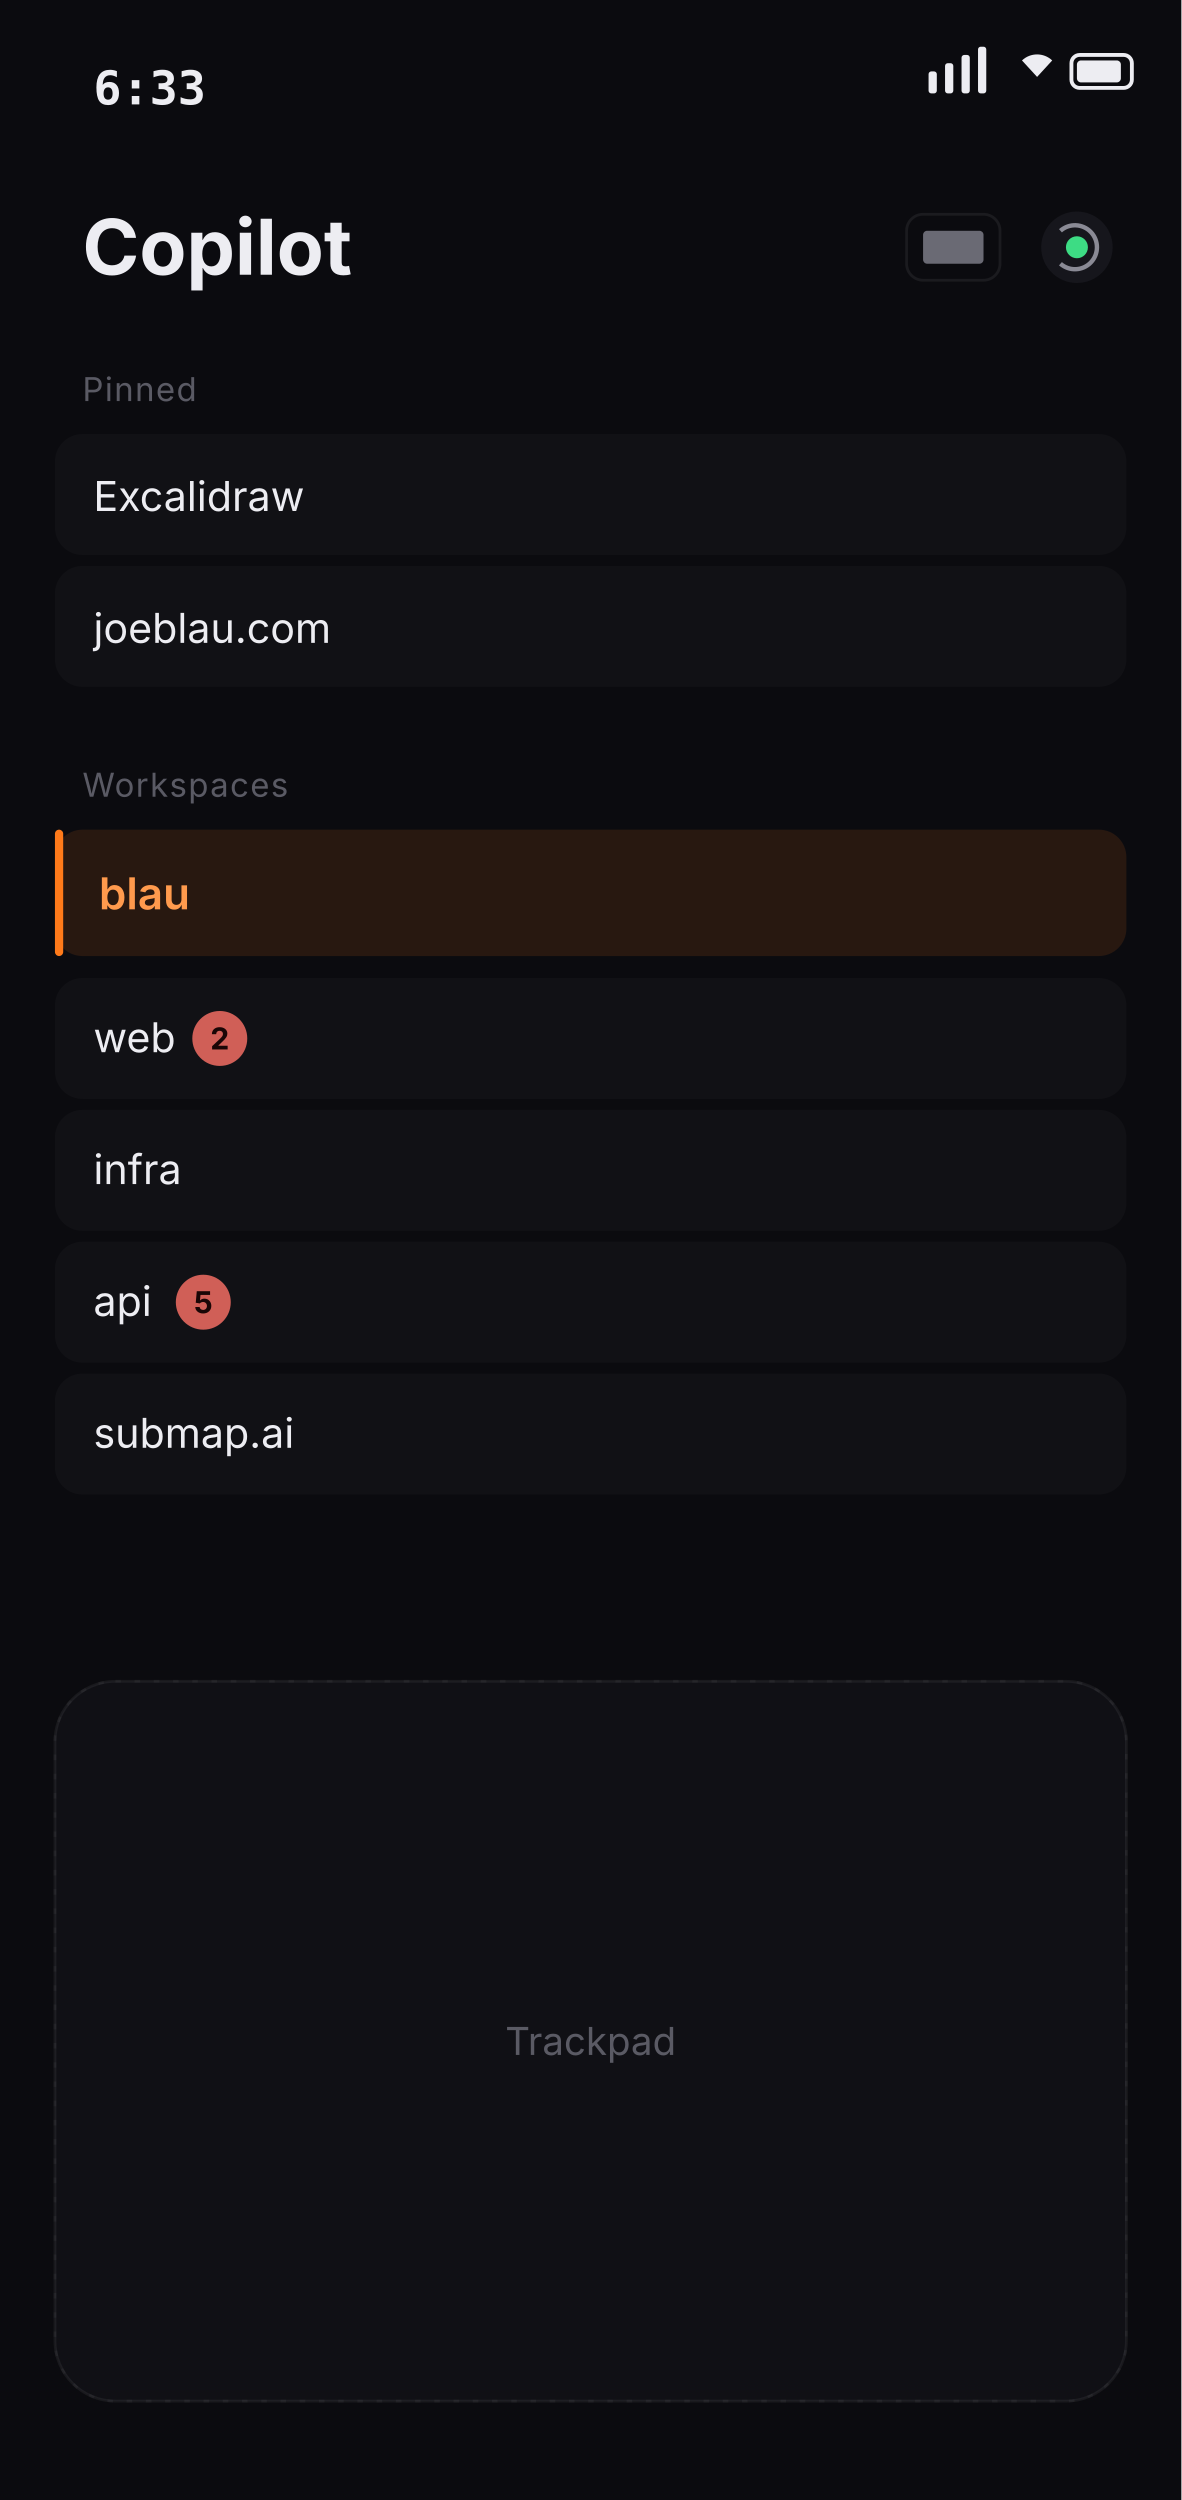
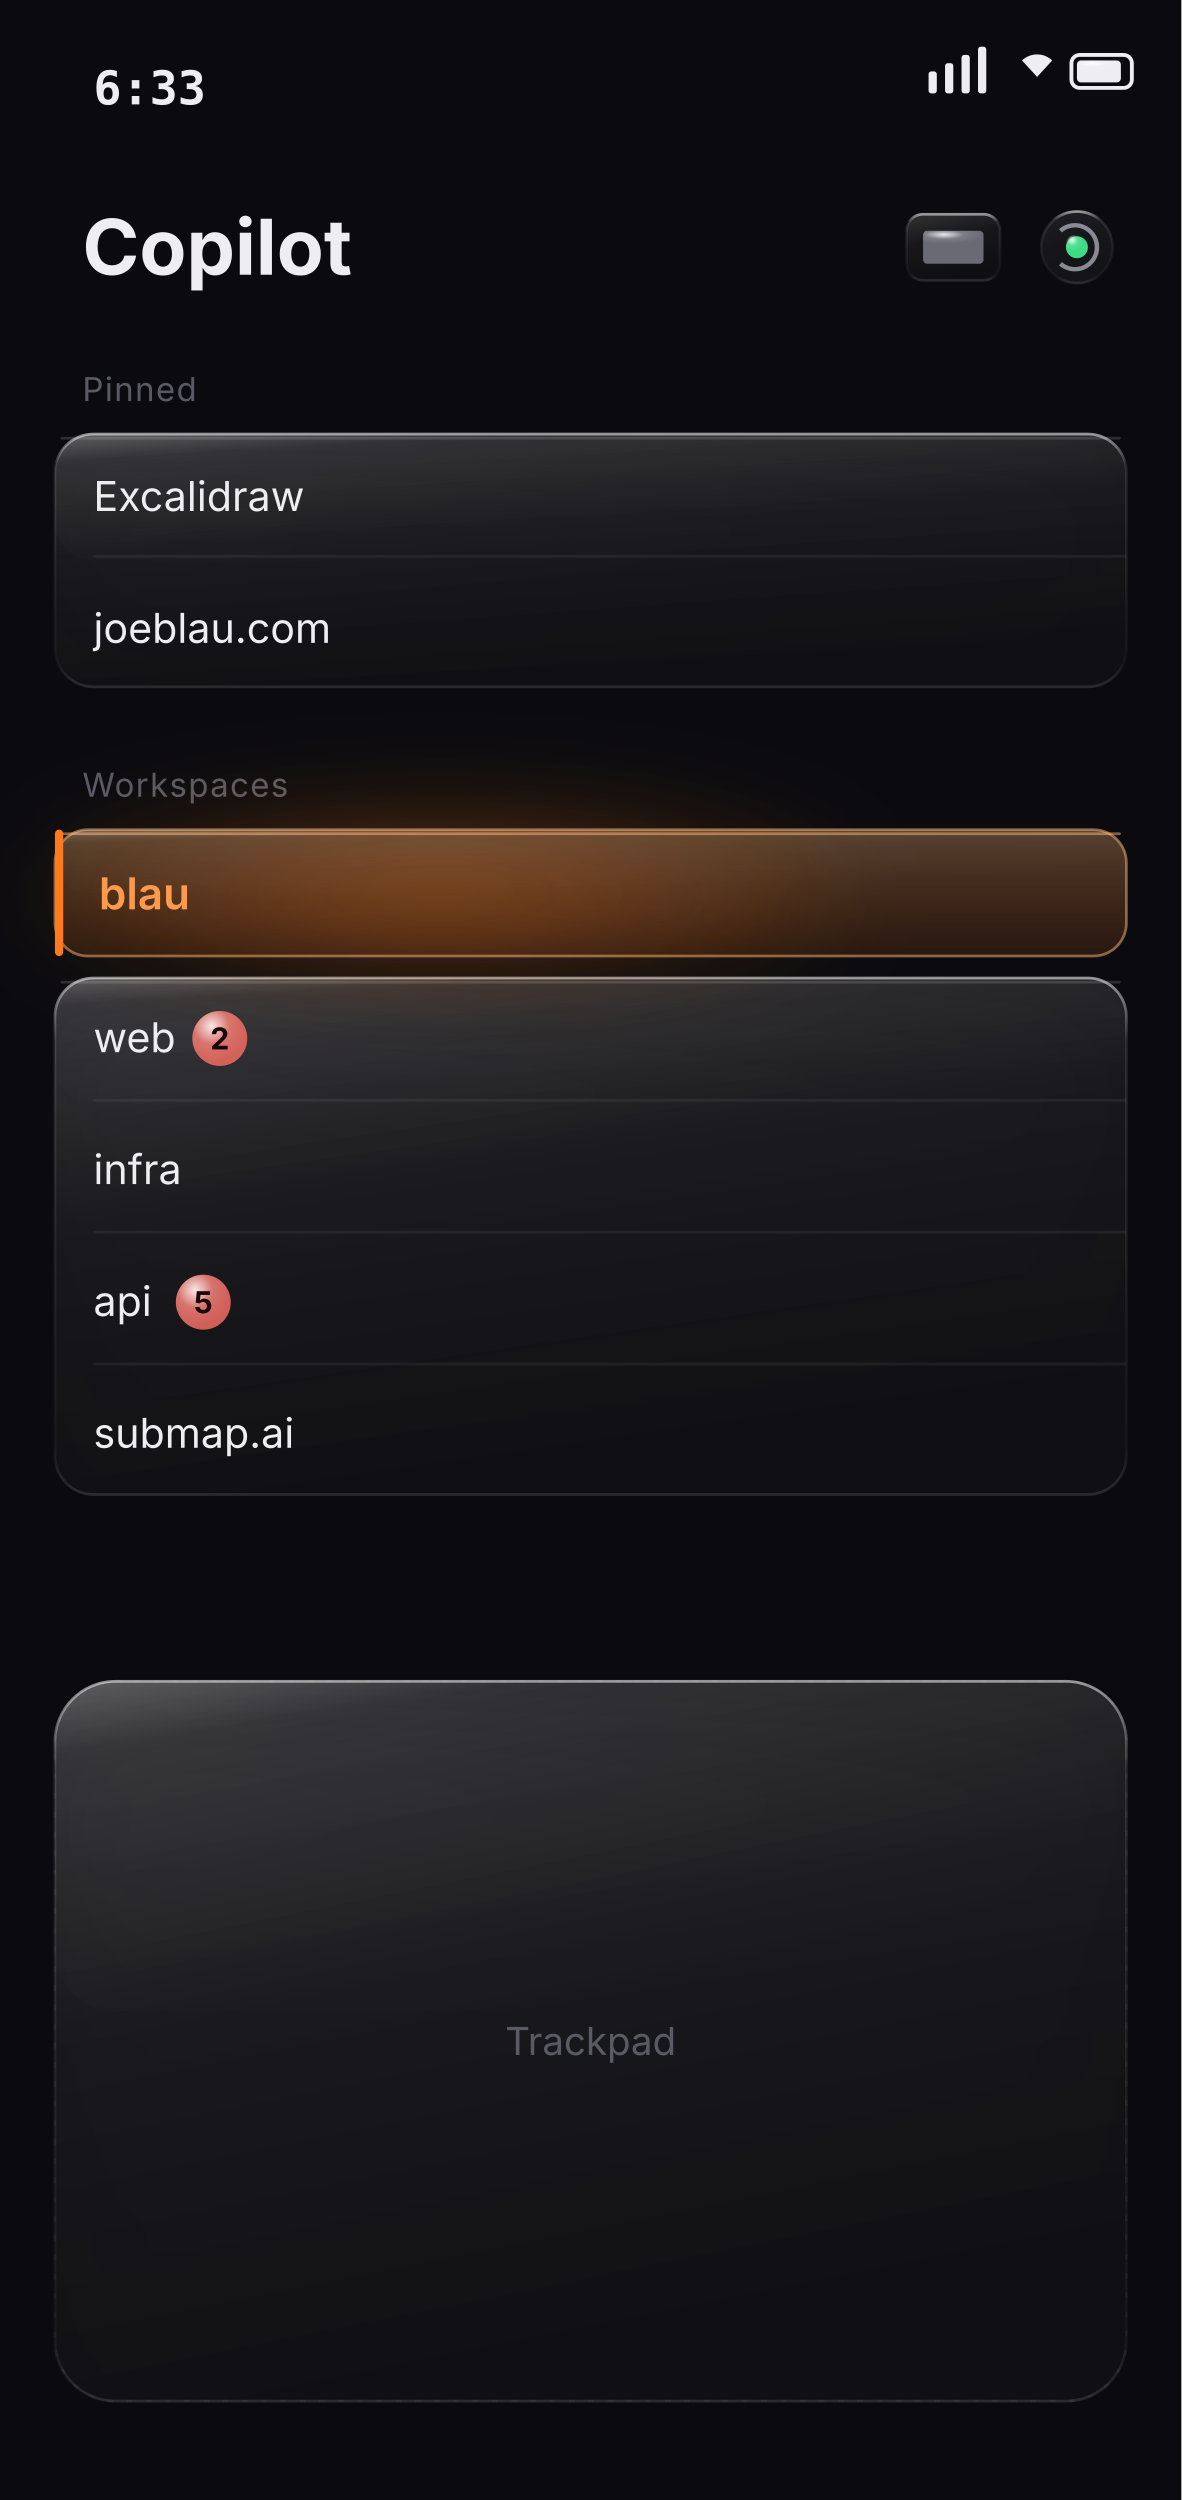
<svg xmlns="http://www.w3.org/2000/svg" viewBox="0 0 430 910" role="img" aria-label="Copilot on iPhone: a workspace list mirrored from Pilot with an on-screen trackpad at the bottom.">
  <defs>
    <style>
-       .scr{fill:#0B0B0F}.row{fill:#ffffff;fill-opacity:.025}
-       .hair{stroke:#ffffff;stroke-opacity:.07;stroke-width:1}
+       .scr{fill:#0B0B0F}
      .t{font-family:ui-sans-serif,system-ui,-apple-system,sans-serif}
      .tm{font-family:ui-monospace,'SF Mono',monospace}
      .pri{fill:#EDEDF2}.sec{fill:#8a8a95}.dim{fill:#5a5a64}
      .amber{fill:#FF9A4D}.green{fill:#3DDC84}
    </style>
+     <linearGradient id="lg-surface" x1="0" y1="0" x2="0.3" y2="1">
+       <stop offset="0" stop-color="#ffffff" stop-opacity="0.16" />
+       <stop offset="0.45" stop-color="#ffffff" stop-opacity="0.05" />
+       <stop offset="1" stop-color="#ffffff" stop-opacity="0.015" />
+     </linearGradient>
+     <linearGradient id="lg-edge" x1="0" y1="0" x2="0" y2="1">
+       <stop offset="0" stop-color="#ffffff" stop-opacity="0.55" />
+       <stop offset="0.12" stop-color="#ffffff" stop-opacity="0.10" />
+       <stop offset="0.9" stop-color="#ffffff" stop-opacity="0.03" />
+       <stop offset="1" stop-color="#ffffff" stop-opacity="0.12" />
+     </linearGradient>
+     <linearGradient id="lg-sheen" x1="0" y1="0" x2="0.5" y2="1">
+       <stop offset="0" stop-color="#ffffff" stop-opacity="0.42" />
+       <stop offset="0.18" stop-color="#ffffff" stop-opacity="0.05" />
+       <stop offset="1" stop-color="#ffffff" stop-opacity="0" />
+     </linearGradient>
+     <linearGradient id="lg-amberglass" x1="0" y1="0" x2="0" y2="1">
+       <stop offset="0" stop-color="#FFB877" stop-opacity="0.30" />
+       <stop offset="1" stop-color="#FF7A1A" stop-opacity="0.12" />
+     </linearGradient>
+     <radialGradient id="lg-amberglow" cx="50%" cy="50%" r="60%">
+       <stop offset="0" stop-color="#FF7A1A" stop-opacity="0.55" />
+       <stop offset="1" stop-color="#FF7A1A" stop-opacity="0" />
+     </radialGradient>
+     <filter id="lg-shadow" x="-40%" y="-40%" width="180%" height="180%">
+       <feDropShadow dx="0" dy="14" stdDeviation="22" flood-color="#000000" flood-opacity="0.55" />
+     </filter>
+     <filter id="lg-glow" x="-80%" y="-80%" width="260%" height="260%">
+       <feGaussianBlur stdDeviation="16" />
+     </filter>
+     <radialGradient id="lg-gloss" cx="35%" cy="28%" r="65%">
+       <stop offset="0" stop-color="#ffffff" stop-opacity="0.85" />
+       <stop offset="0.5" stop-color="#ffffff" stop-opacity="0.12" />
+       <stop offset="1" stop-color="#ffffff" stop-opacity="0" />
+     </radialGradient>
  </defs>
  <rect class="scr" width="430" height="910" />
  <text class="tm pri" x="34" y="38" font-size="17" font-weight="600">6:33</text>
  <g fill="#EDEDF2">
    <rect x="338" y="26" width="3" height="8" rx="1" />
    <rect x="344" y="23" width="3" height="11" rx="1" />
    <rect x="350" y="20" width="3" height="14" rx="1" />
    <rect x="356" y="17" width="3" height="17" rx="1" />
    <path d="M372 22 a8 8 0 0 1 11 0 l-5.5 6 z" />
    <rect x="390" y="20" width="22" height="12" rx="3" fill="none" stroke="#EDEDF2" stroke-width="1.4" />
    <rect x="392" y="22" width="16" height="8" rx="1.5" />
  </g>
+   <rect x="392" y="22" width="16" height="4" rx="1.5" fill="url(#lg-gloss)" />
  <text class="t pri" x="30" y="100" font-size="28" font-weight="700">Copilot</text>
-   <rect x="330" y="78" width="34" height="24" rx="6" fill="none" class="hair" stroke-opacity="0.25" />
+   <rect x="330" y="78" width="34" height="24" rx="6" fill="url(#lg-surface)" />
+   <rect x="330" y="78" width="34" height="24" rx="6" fill="none" stroke="url(#lg-edge)" stroke-width="1" />
  <rect x="336" y="84" width="22" height="12" rx="1.5" fill="#6a6a74" />
-   <circle cx="392" cy="90" r="13" fill="#16161c" />
+   <rect x="336" y="84" width="22" height="5" rx="1.5" fill="url(#lg-gloss)" />
+   <circle cx="392" cy="90" r="13" fill="url(#lg-surface)" />
+   <circle cx="392" cy="90" r="13" fill="#16161c" fill-opacity="0.6" />
+   <circle cx="392" cy="90" r="13" fill="none" stroke="url(#lg-edge)" stroke-width="1" />
  <path d="M386 84 a8 8 0 1 1 0 12" fill="none" stroke="#8a8a95" stroke-width="1.6" />
  <circle cx="392" cy="90" r="4" class="green" />
+   <circle cx="391.2" cy="88.8" r="3.2" fill="url(#lg-gloss)" />
  <text class="t dim" x="30" y="146" font-size="12" letter-spacing="0.5">Pinned</text>
-   <rect class="row" x="20" y="158" width="390" height="44" rx="10" />
+   <g filter="url(#lg-shadow)">
+     <rect x="20" y="158" width="390" height="92" rx="14" fill="url(#lg-surface)" />
+   </g>
+   <rect x="20" y="158" width="390" height="92" rx="14" fill="none" stroke="url(#lg-edge)" stroke-width="1" />
+   <rect x="20" y="158" width="390" height="46" rx="14" fill="url(#lg-sheen)" opacity="0.5" />
+   <rect x="22" y="159" width="386" height="1" rx="0.5" fill="#ffffff" fill-opacity="0.14" />
  <text class="t pri" x="34" y="186" font-size="15">Excalidraw</text>
-   <rect class="row" x="20" y="206" width="390" height="44" rx="10" />
+   <rect x="34" y="202" width="376" height="1" fill="#ffffff" fill-opacity="0.06" />
  <text class="t pri" x="34" y="234" font-size="15">joeblau.com</text>
  <text class="t dim" x="30" y="290" font-size="12" letter-spacing="0.5">Workspaces</text>
-   <rect x="20" y="302" width="390" height="46" rx="10" fill="#FF7A1A" fill-opacity="0.12" />
+   <g filter="url(#lg-shadow)">
+     <rect x="20" y="356" width="390" height="188" rx="14" fill="url(#lg-surface)" />
+   </g>
+   <rect x="20" y="356" width="390" height="188" rx="14" fill="none" stroke="url(#lg-edge)" stroke-width="1" />
+   <rect x="20" y="356" width="390" height="46" rx="14" fill="url(#lg-sheen)" opacity="0.45" />
+   <ellipse cx="160" cy="325" rx="150" ry="34" fill="url(#lg-amberglow)" filter="url(#lg-glow)" opacity="0.7" />
+   <rect x="20" y="302" width="390" height="46" rx="12" fill="url(#lg-amberglass)" />
+   <rect x="20" y="302" width="390" height="46" rx="12" fill="none" stroke="#FFB877" stroke-opacity="0.5" stroke-width="1" />
+   <rect x="22" y="303" width="386" height="1" rx="0.5" fill="#FFB877" fill-opacity="0.5" />
+   <rect x="20" y="302" width="390" height="23" rx="12" fill="url(#lg-sheen)" opacity="0.4" />
  <rect x="20" y="302" width="3" height="46" rx="1.5" fill="#FF7A1A" />
  <text class="t amber" x="36" y="331" font-size="16" font-weight="600">blau</text>
-   <rect class="row" x="20" y="356" width="390" height="44" rx="10" />
+   <rect x="22" y="357" width="386" height="1" rx="0.5" fill="#ffffff" fill-opacity="0.14" />
  <text class="t pri" x="34" y="383" font-size="15">web</text>
  <circle cx="80" cy="378" r="10" fill="#E5675F" fill-opacity="0.9" />
+   <circle cx="80" cy="378" r="10" fill="url(#lg-gloss)" />
  <text class="t" x="80" y="382" font-size="11" font-weight="700" fill="#1a0606" text-anchor="middle">2</text>
-   <rect class="row" x="20" y="404" width="390" height="44" rx="10" />
+   <rect x="34" y="400" width="376" height="1" fill="#ffffff" fill-opacity="0.06" />
  <text class="t pri" x="34" y="431" font-size="15">infra</text>
-   <rect class="row" x="20" y="452" width="390" height="44" rx="10" />
+   <rect x="34" y="448" width="376" height="1" fill="#ffffff" fill-opacity="0.06" />
  <text class="t pri" x="34" y="479" font-size="15">api</text>
  <circle cx="74" cy="474" r="10" fill="#E5675F" fill-opacity="0.9" />
+   <circle cx="74" cy="474" r="10" fill="url(#lg-gloss)" />
  <text class="t" x="74" y="478" font-size="11" font-weight="700" fill="#1a0606" text-anchor="middle">5</text>
-   <rect class="row" x="20" y="500" width="390" height="44" rx="10" />
+   <rect x="34" y="496" width="376" height="1" fill="#ffffff" fill-opacity="0.06" />
  <text class="t pri" x="34" y="527" font-size="15">submap.ai</text>
-   <rect x="20" y="612" width="390" height="262" rx="22" fill="#101015" stroke="#ffffff" stroke-opacity="0.06" />
+   <g filter="url(#lg-shadow)">
+     <rect x="20" y="612" width="390" height="262" rx="22" fill="url(#lg-surface)" />
+   </g>
+   <rect x="20" y="612" width="390" height="262" rx="22" fill="none" stroke="url(#lg-edge)" stroke-width="1" />
+   <rect x="20" y="612" width="390" height="120" rx="22" fill="url(#lg-sheen)" opacity="0.5" />
  <rect x="20" y="612" width="390" height="262" rx="22" fill="none" stroke="#ffffff" stroke-opacity="0.04" stroke-dasharray="2 5" />
  <text class="t dim" x="215" y="748" font-size="14" text-anchor="middle">Trackpad</text>
</svg>
